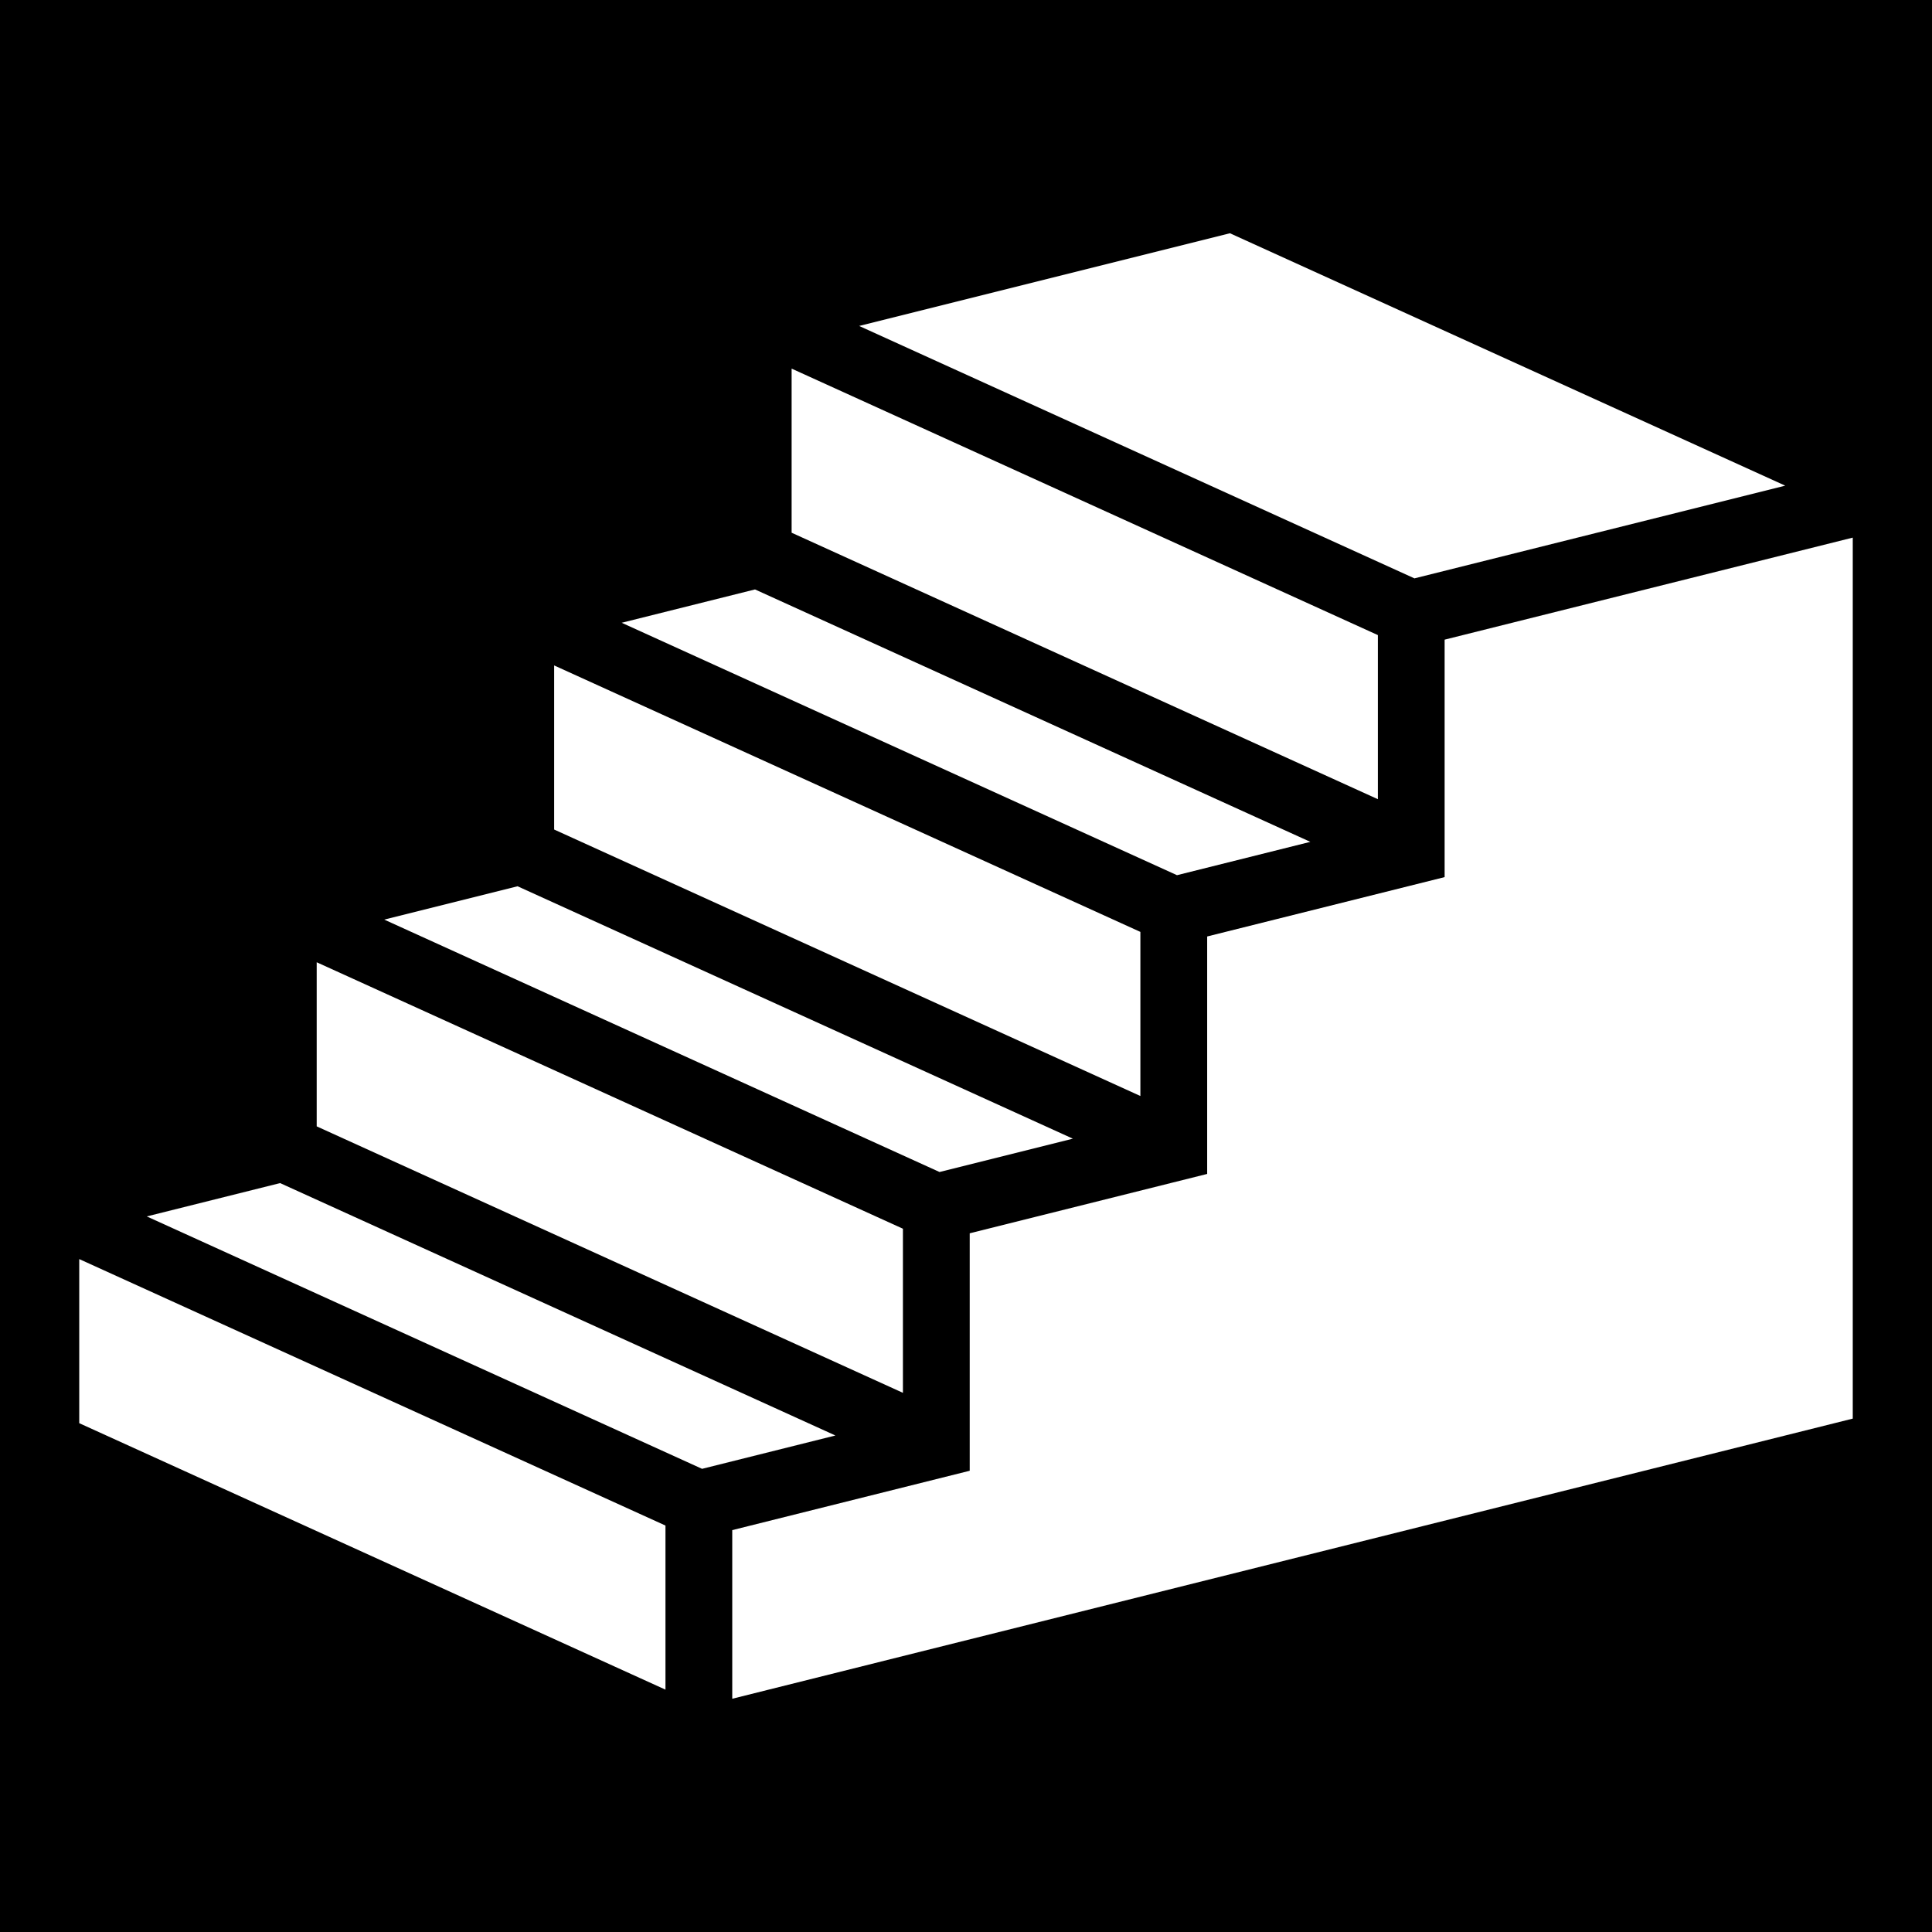
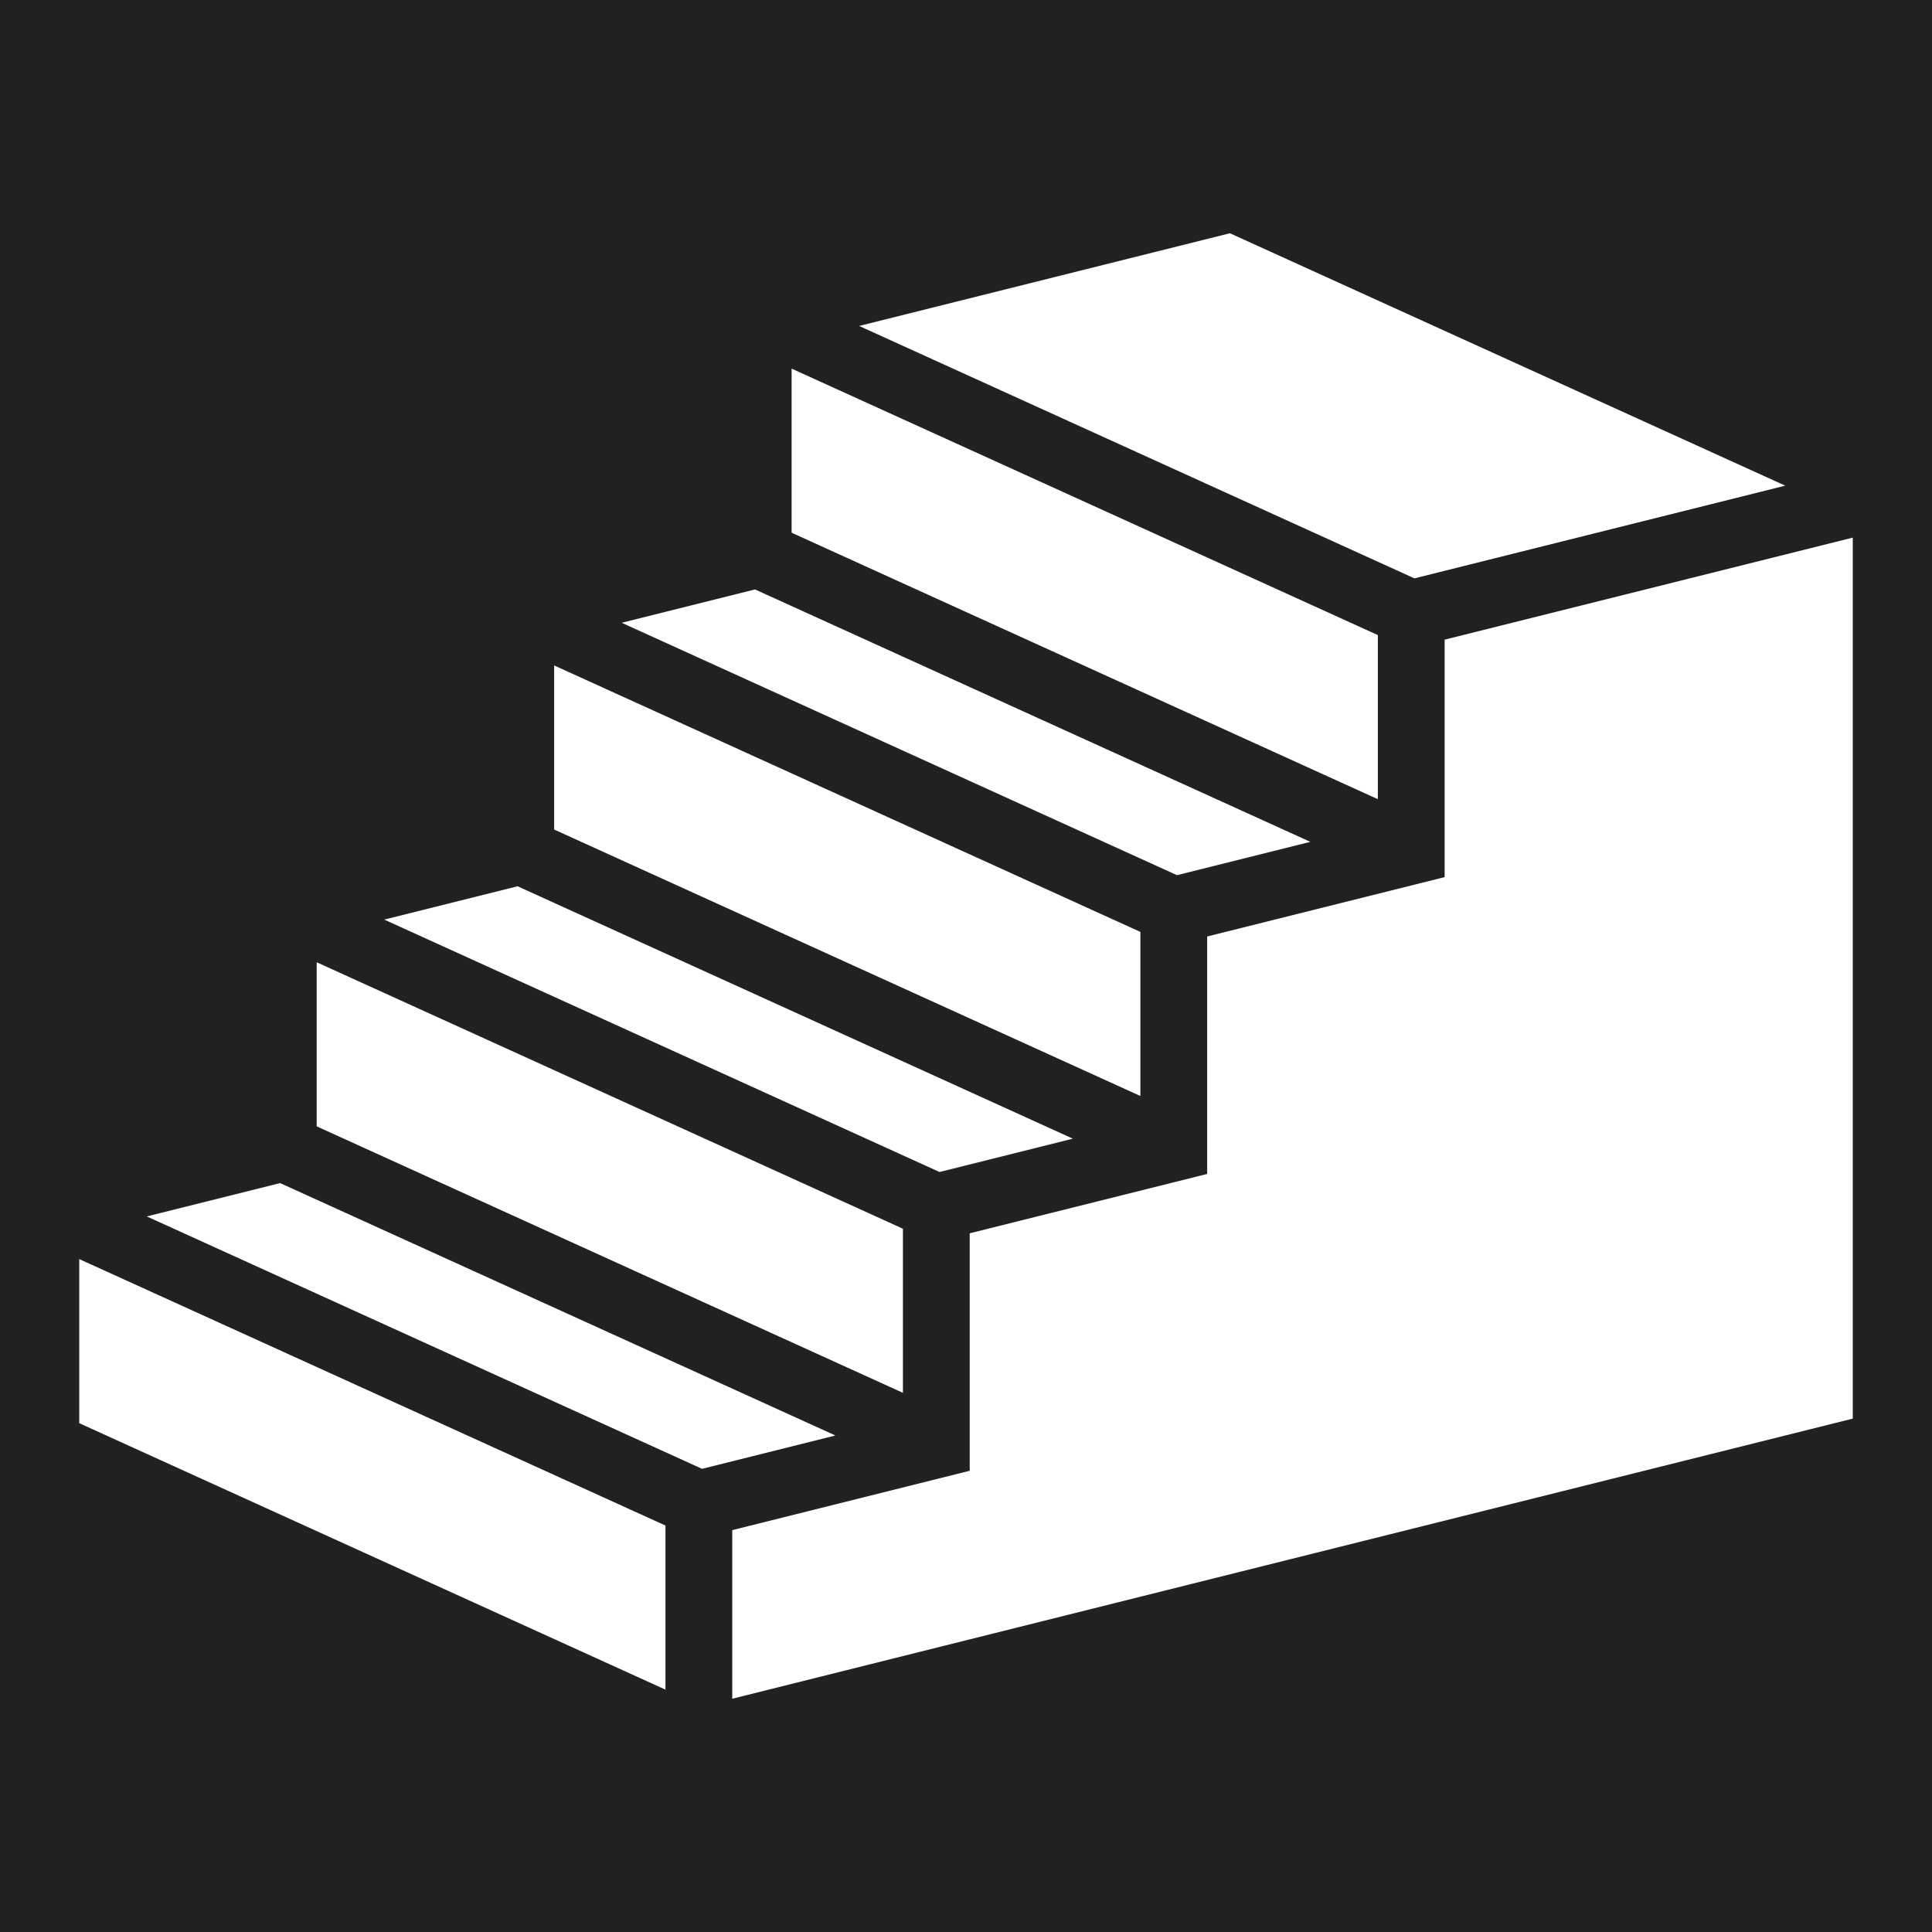
<svg xmlns="http://www.w3.org/2000/svg" viewBox="0 0 512 512" style="height: 512px; width: 512px;">
-   <path d="M0 0h512v512H0z" fill="#000" fill-opacity="1" />
+   <path d="M0 0h512v512H0z" fill="#212121" fill-opacity="1" />
  <g class="" transform="translate(0,0)" style="">
    <path d="M325.944 61.815l-98.26 24.566 147.158 66.891 98.263-24.566zM209.787 97.687v43.488l155.355 70.617v-43.489zM491 142.475l-108.159 27.04v62.929c-20.977 5.241-41.953 10.488-62.929 15.732v62.929c-20.977 5.241-41.953 10.488-62.929 15.732v62.93c-20.977 5.24-41.952 10.487-62.929 15.731v44.687L491 375.947zm-290.914 13.733l-35.332 8.834 147.16 66.891 35.334-8.834zm-53.228 20.14v43.488l155.355 70.617v-43.489zm-9.7 58.521l-35.333 8.834 147.16 66.891 35.334-8.834zm-53.23 20.14v43.488l155.357 70.617v-43.489zm-9.7 58.522l-35.331 8.834 147.159 66.89 35.334-8.834zM21 333.67v43.487l155.356 70.617v-43.488z" fill="#fff" fill-opacity="1" />
  </g>
</svg>
